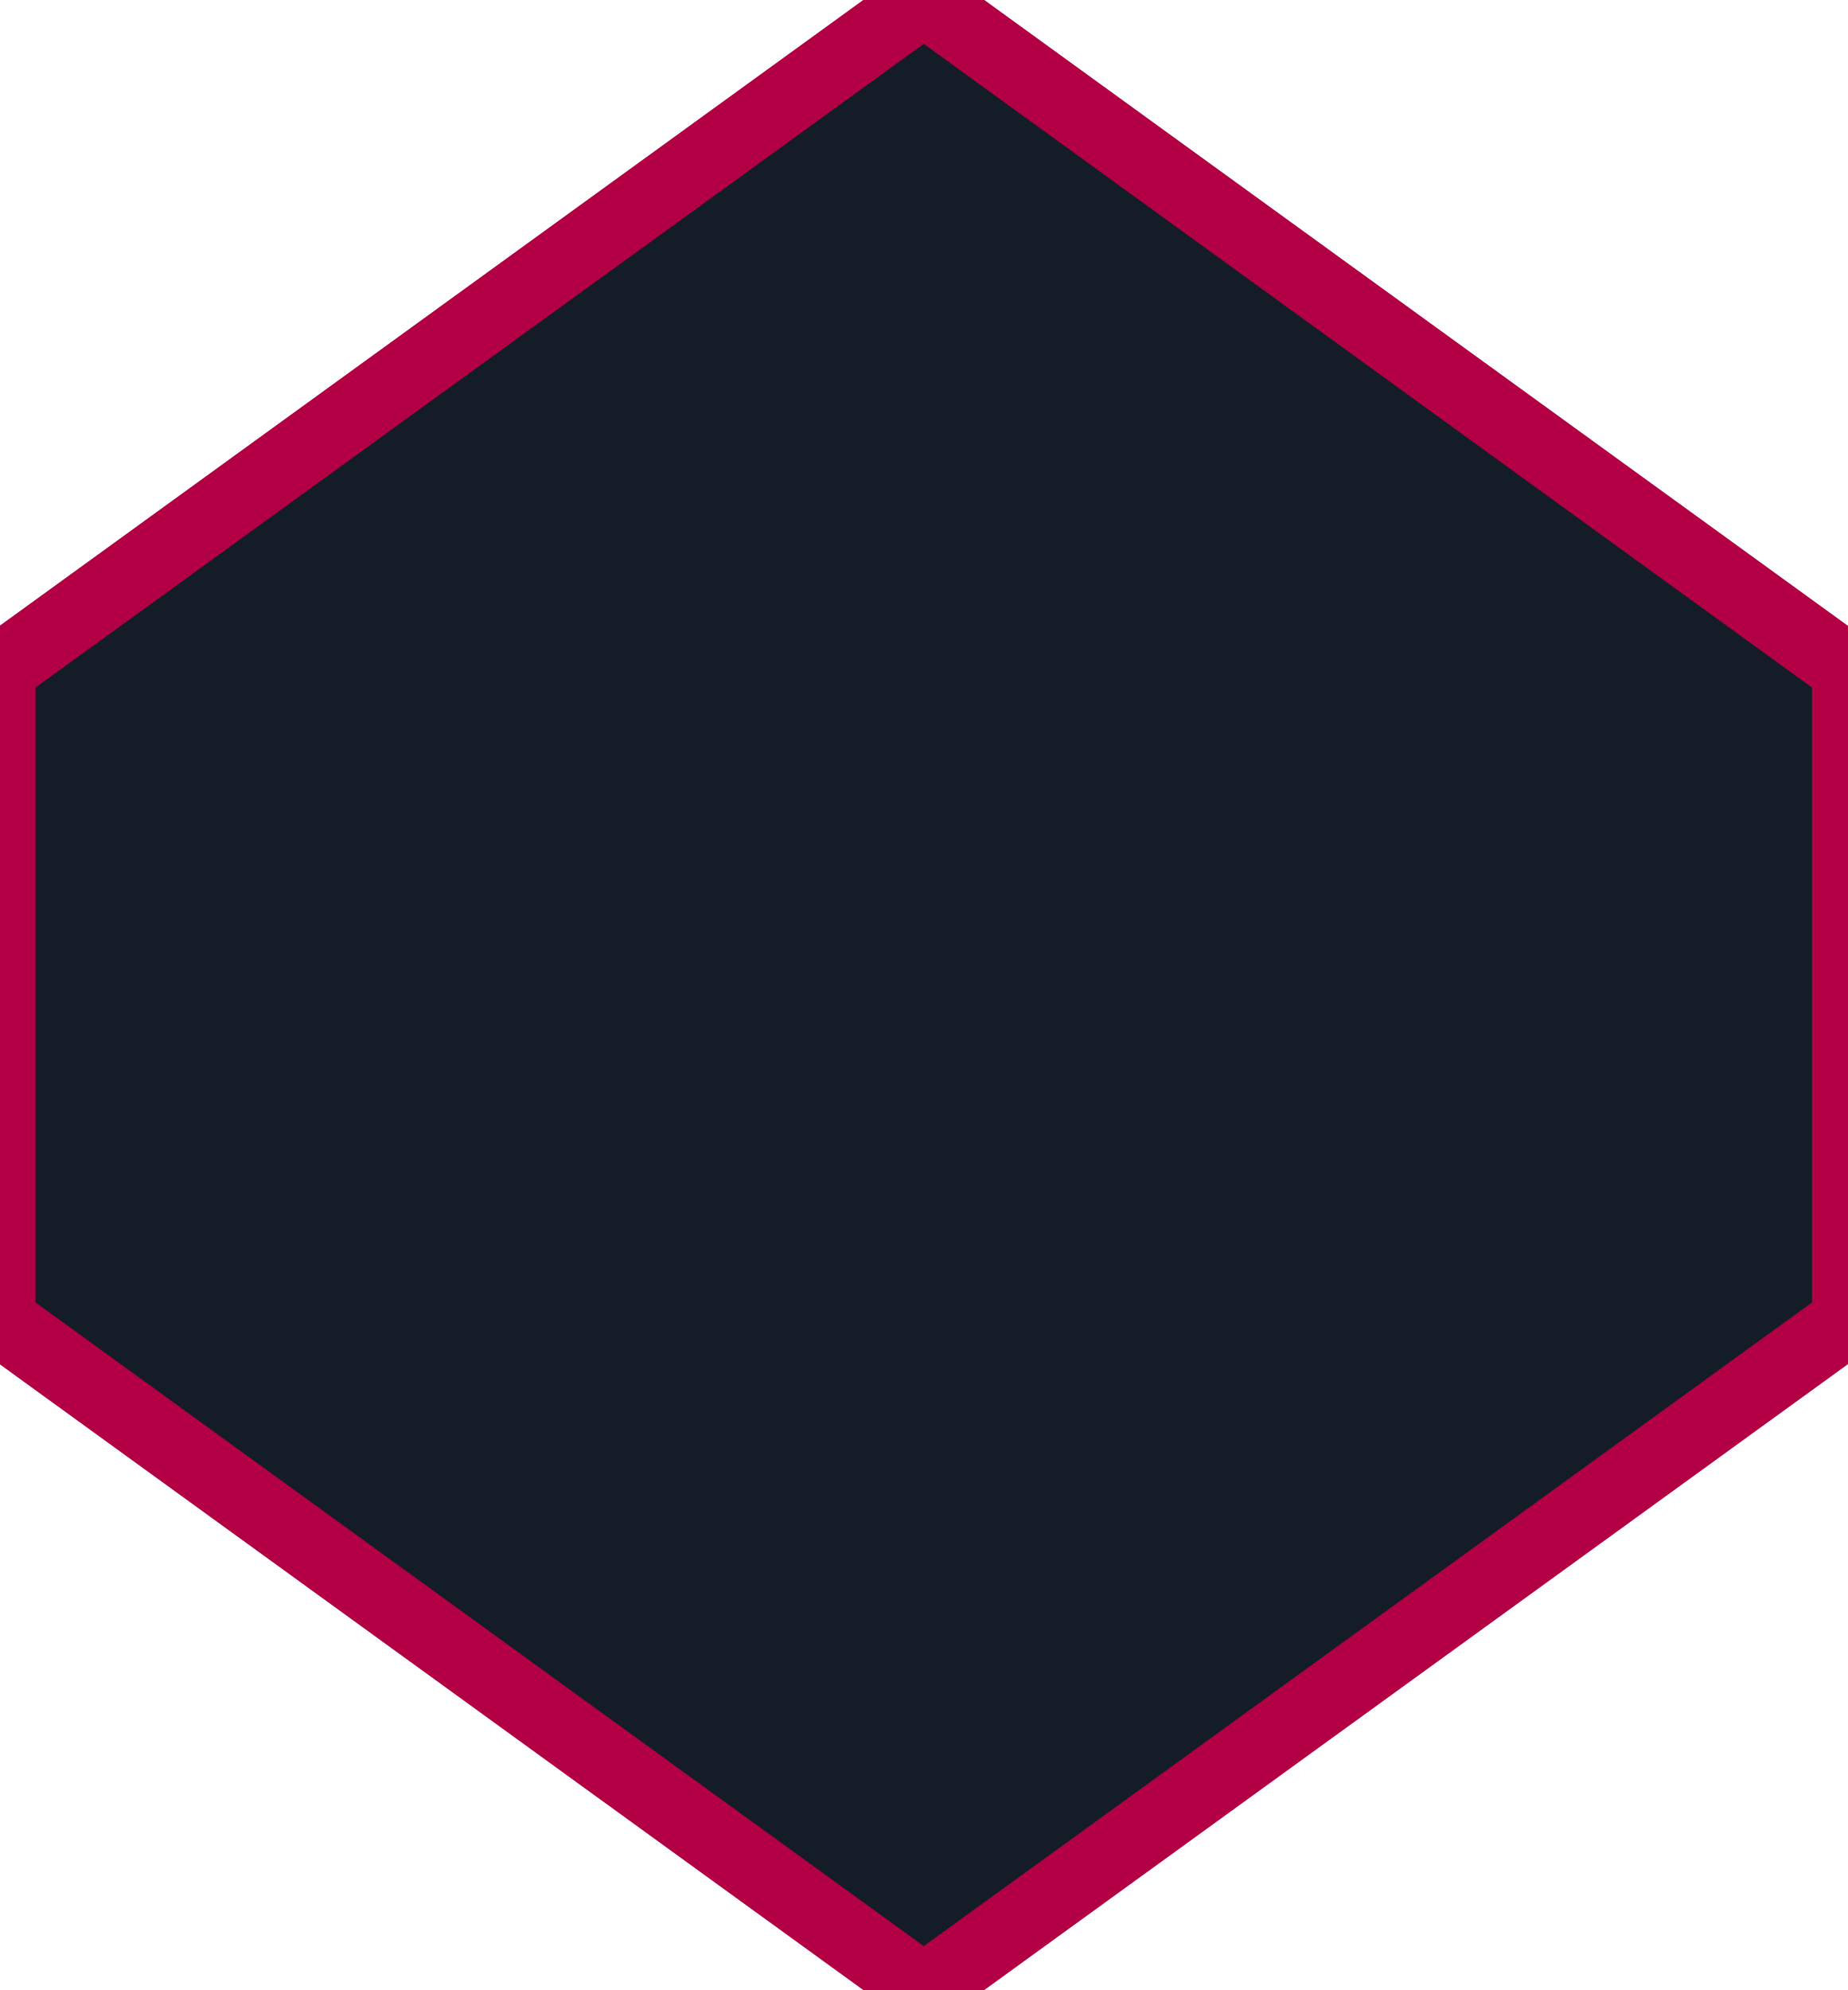
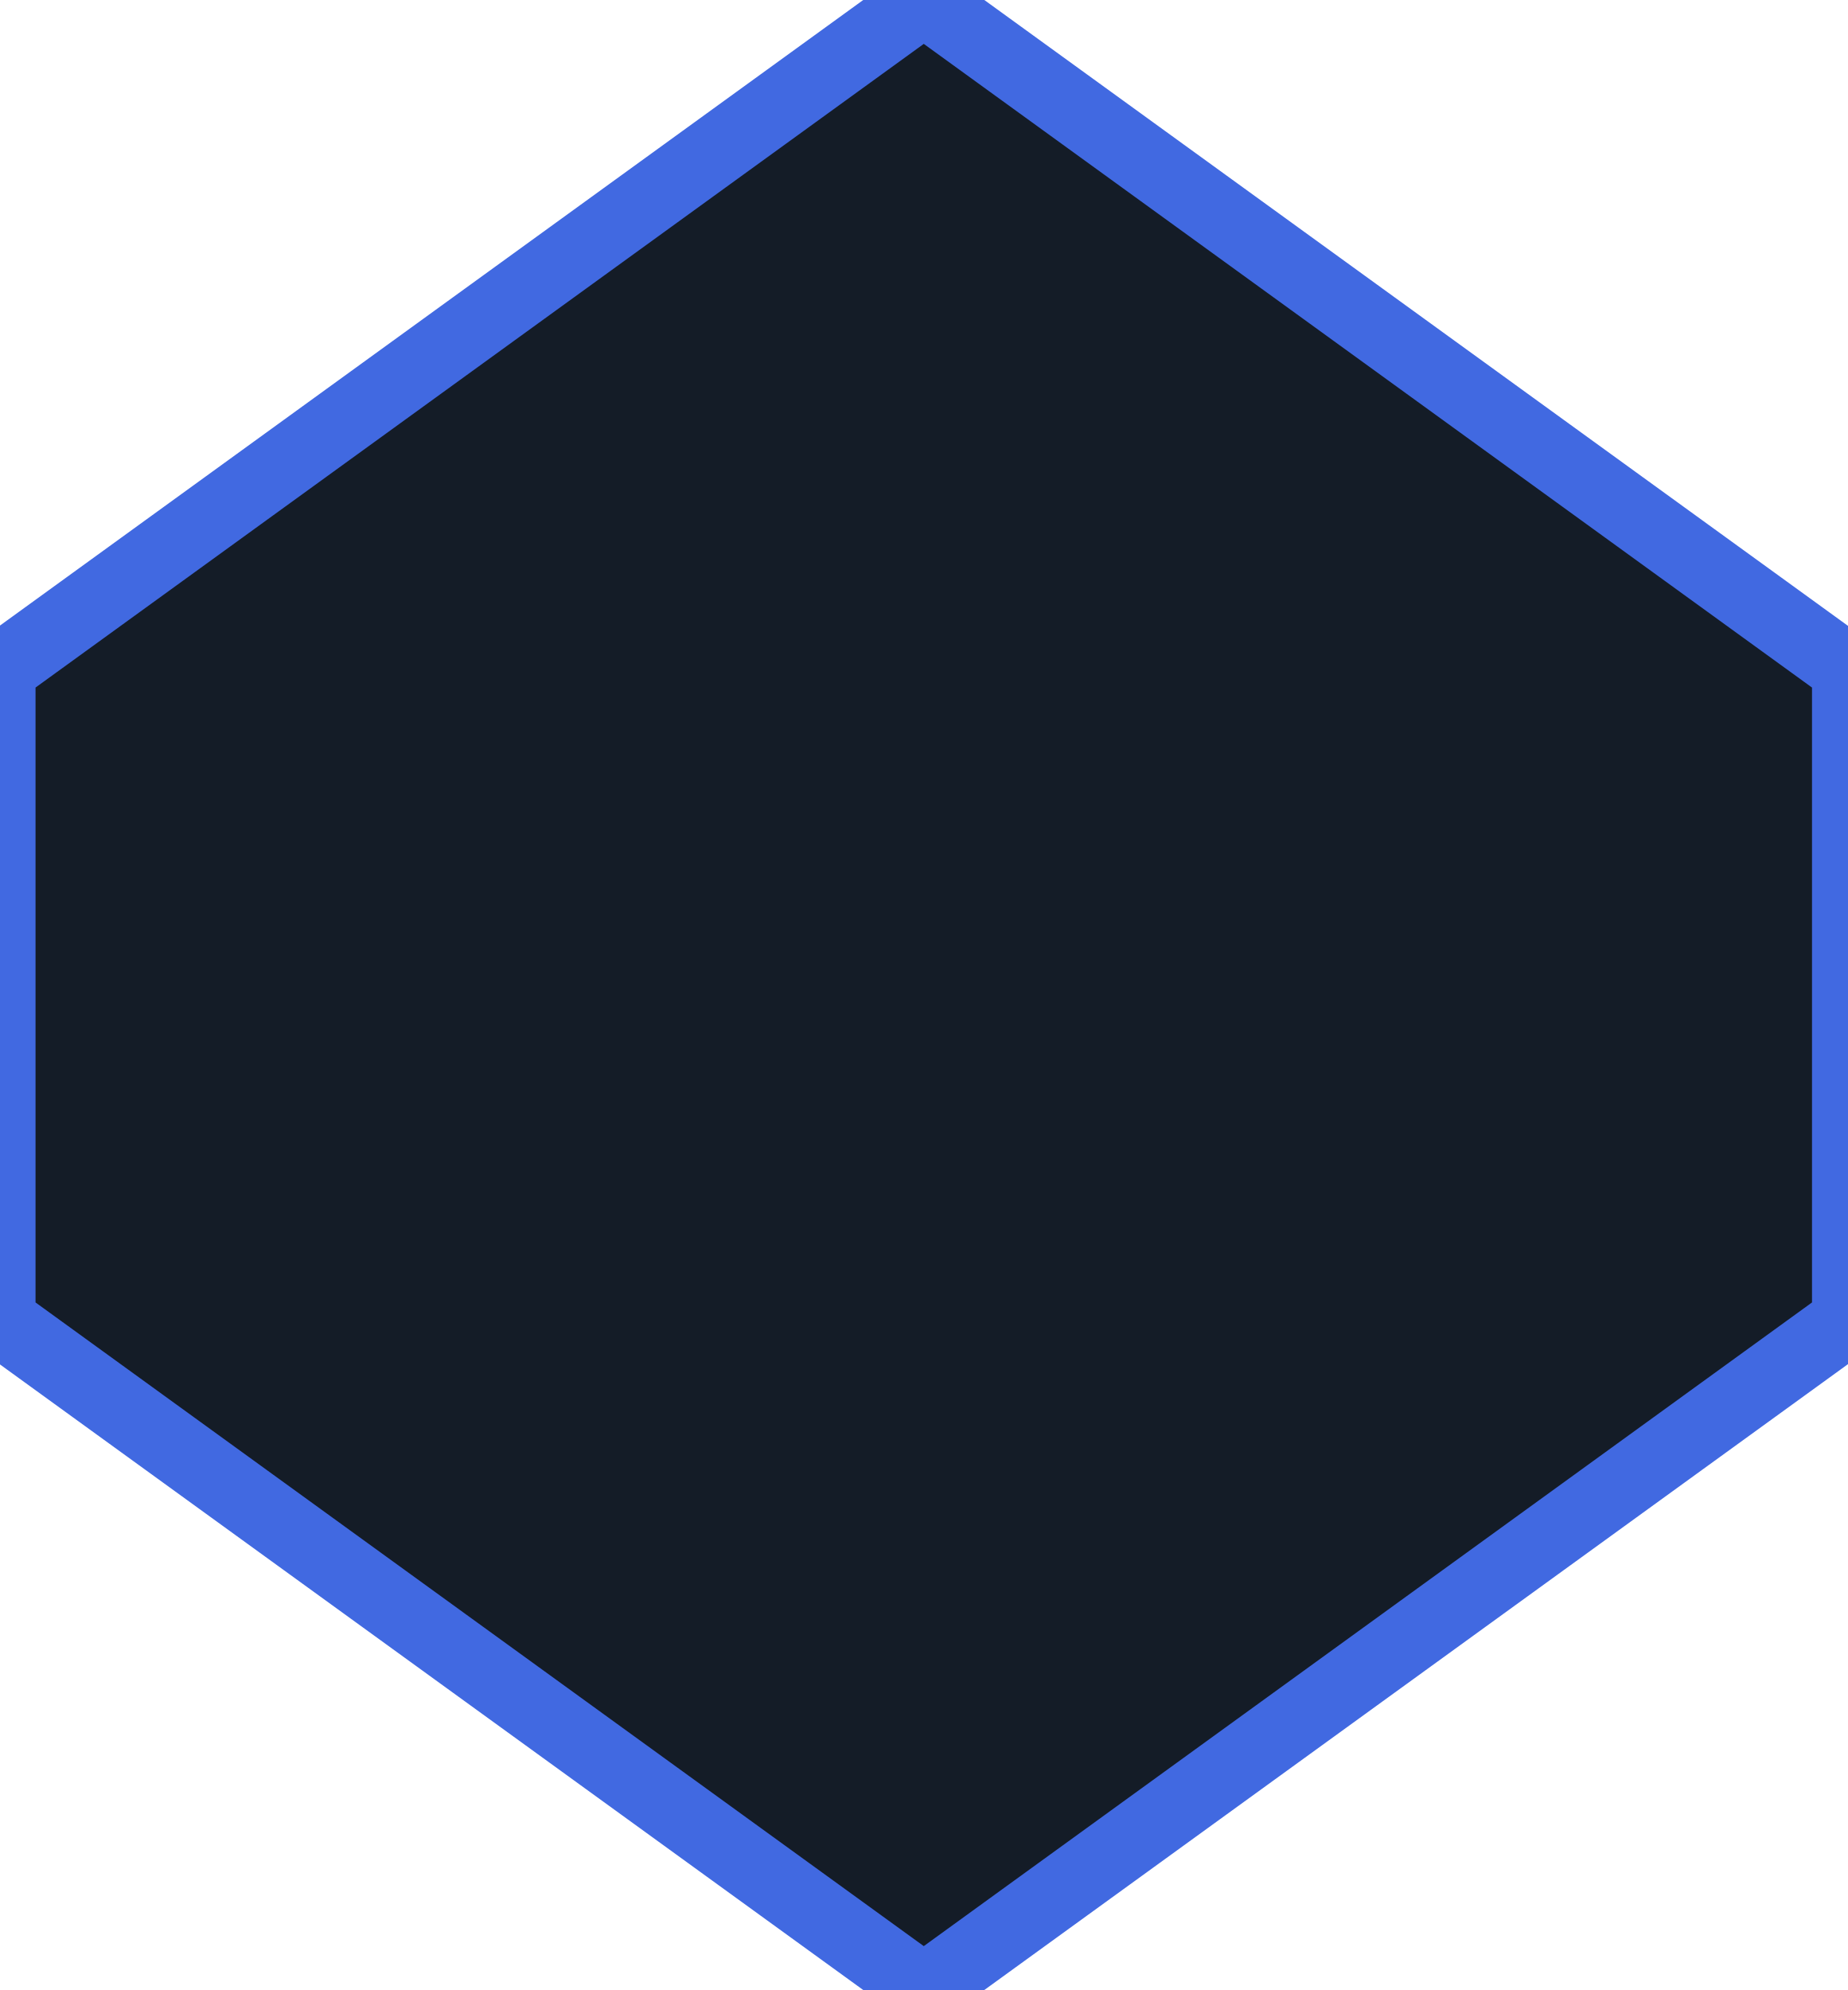
<svg xmlns="http://www.w3.org/2000/svg" aria-label="D10" class="die-icon d10" role="img" viewBox="0 0 26 28">
-   <path class="shape" d="M13 0L0 9.419V18.581L13 28L26 18.581V9.419L13 0Z" fill="#141c27" stroke="#B30044" stroke-width="1px" />
+   <path class="shape" d="M13 0L0 9.419V18.581L13 28L26 18.581V9.419L13 0Z" fill="#141c27" stroke="#4169E1" stroke-width="1px" />
</svg>
